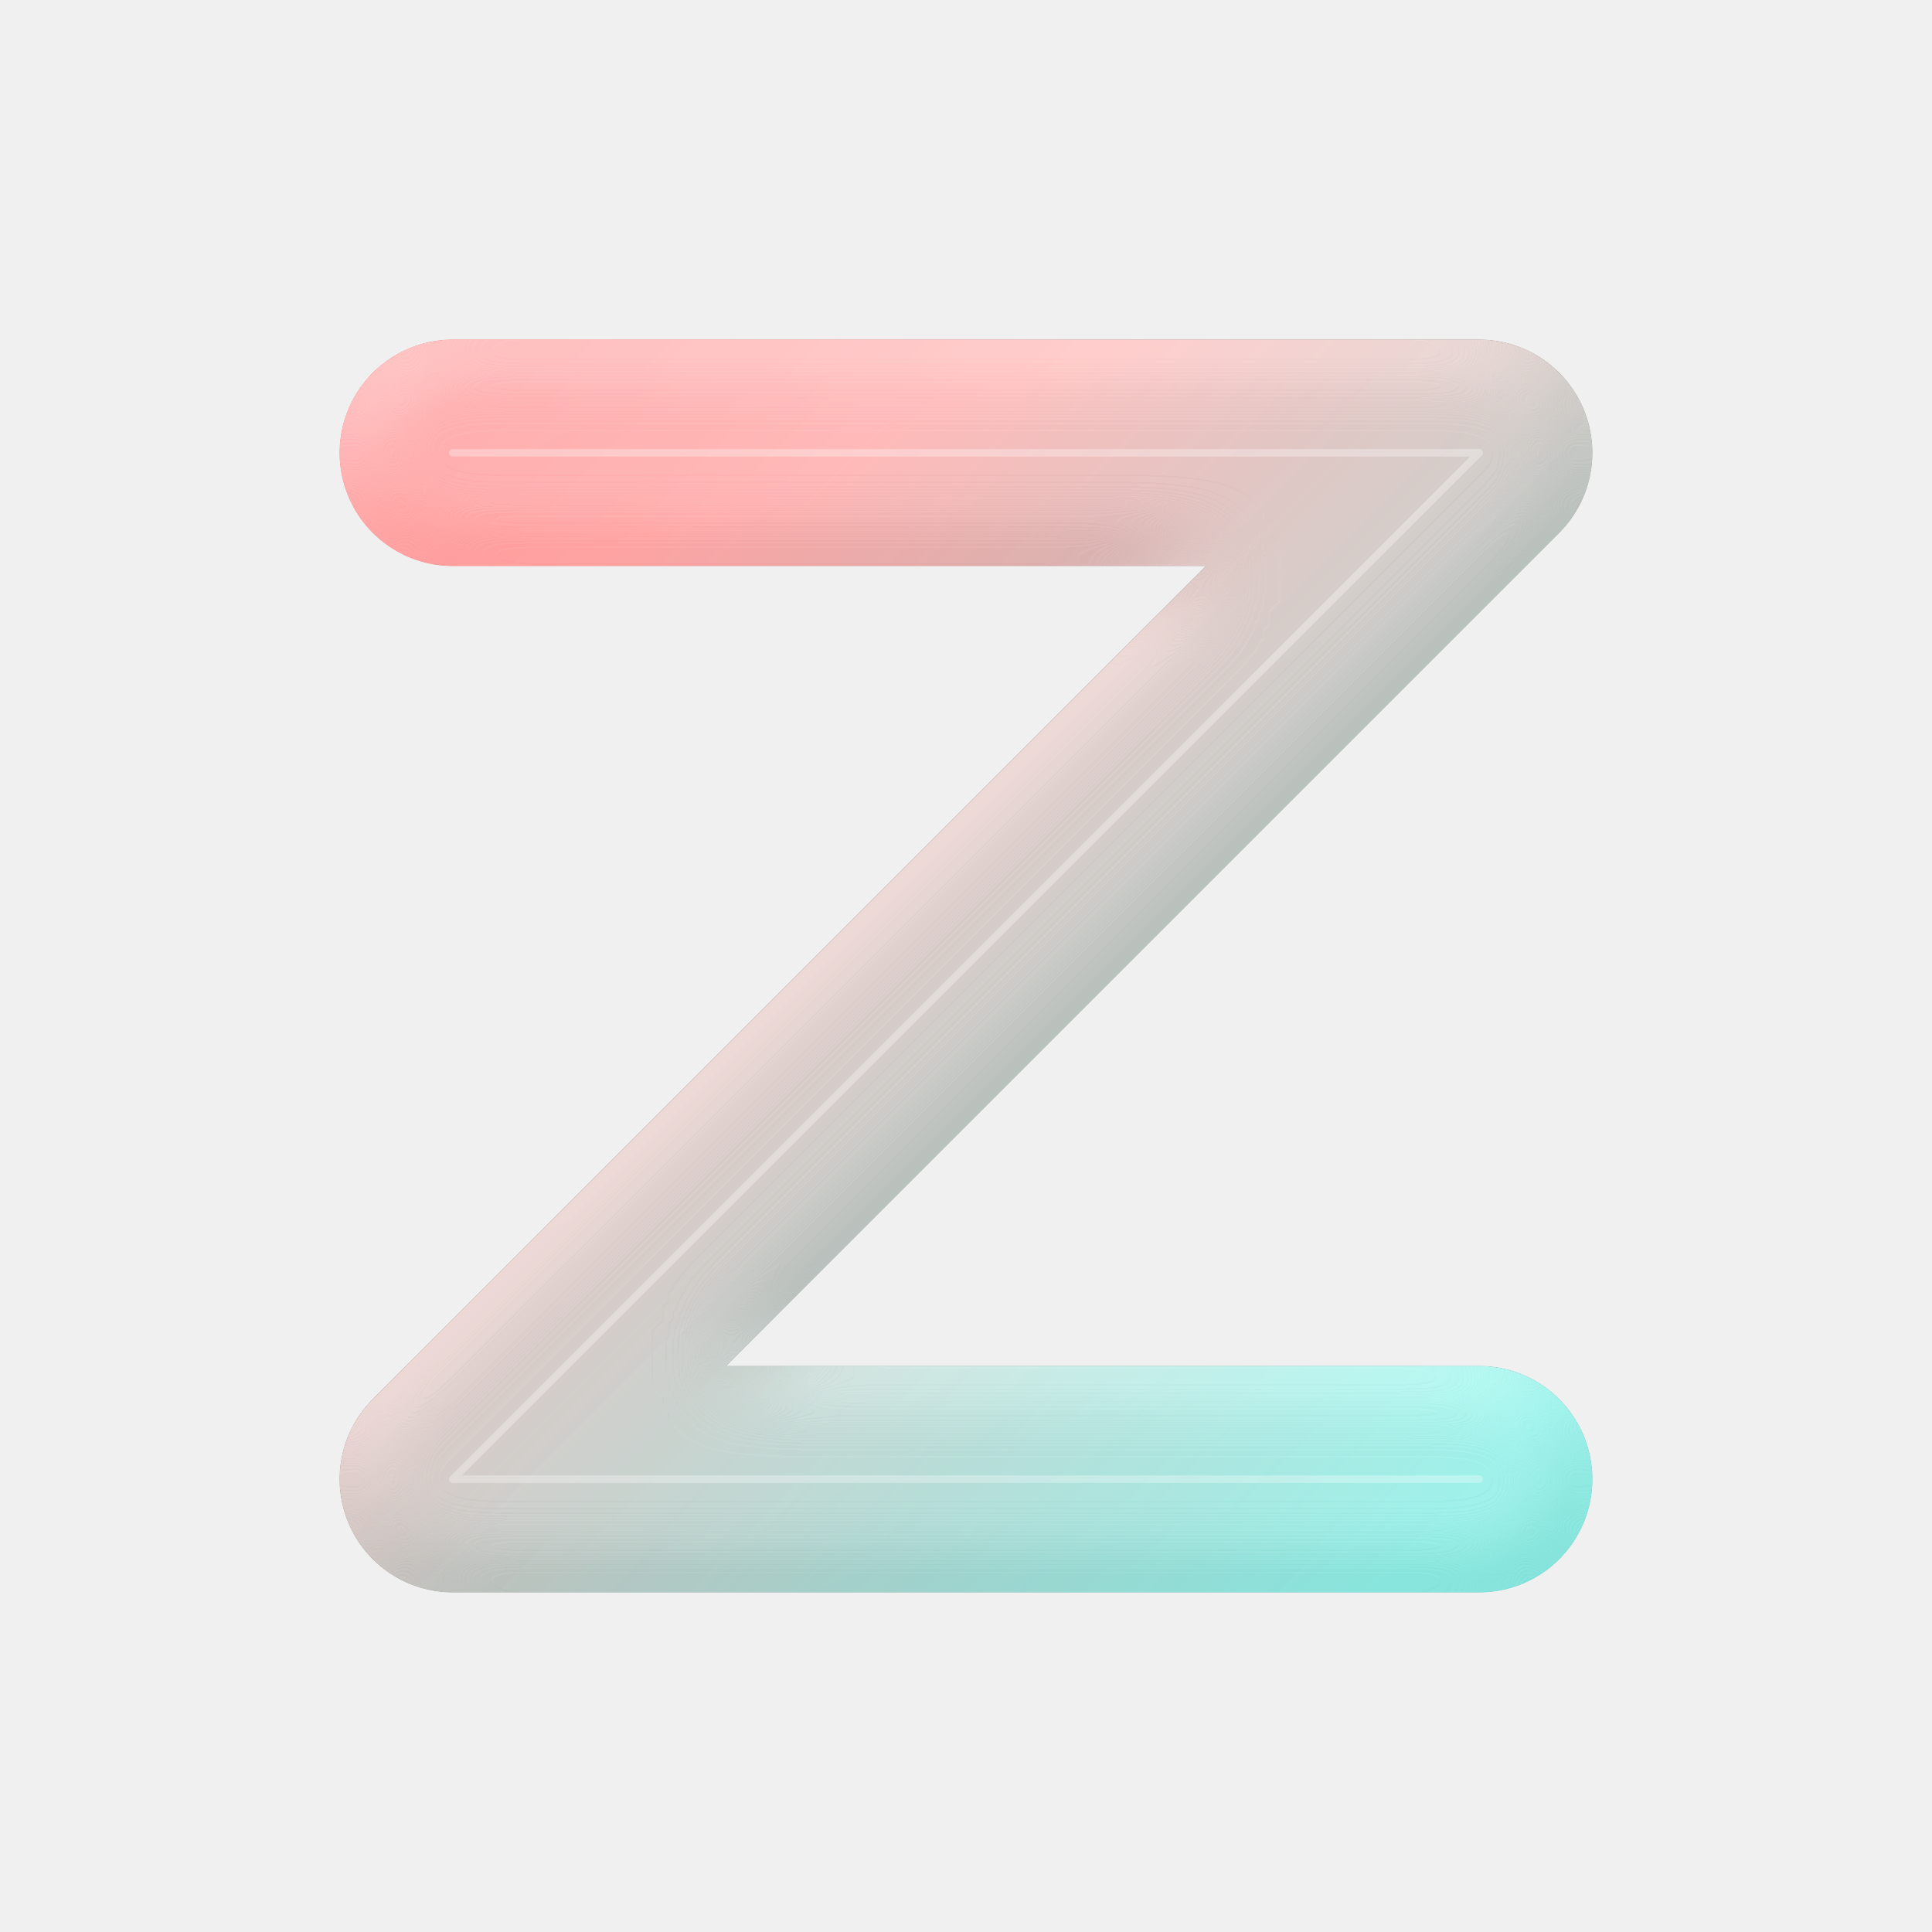
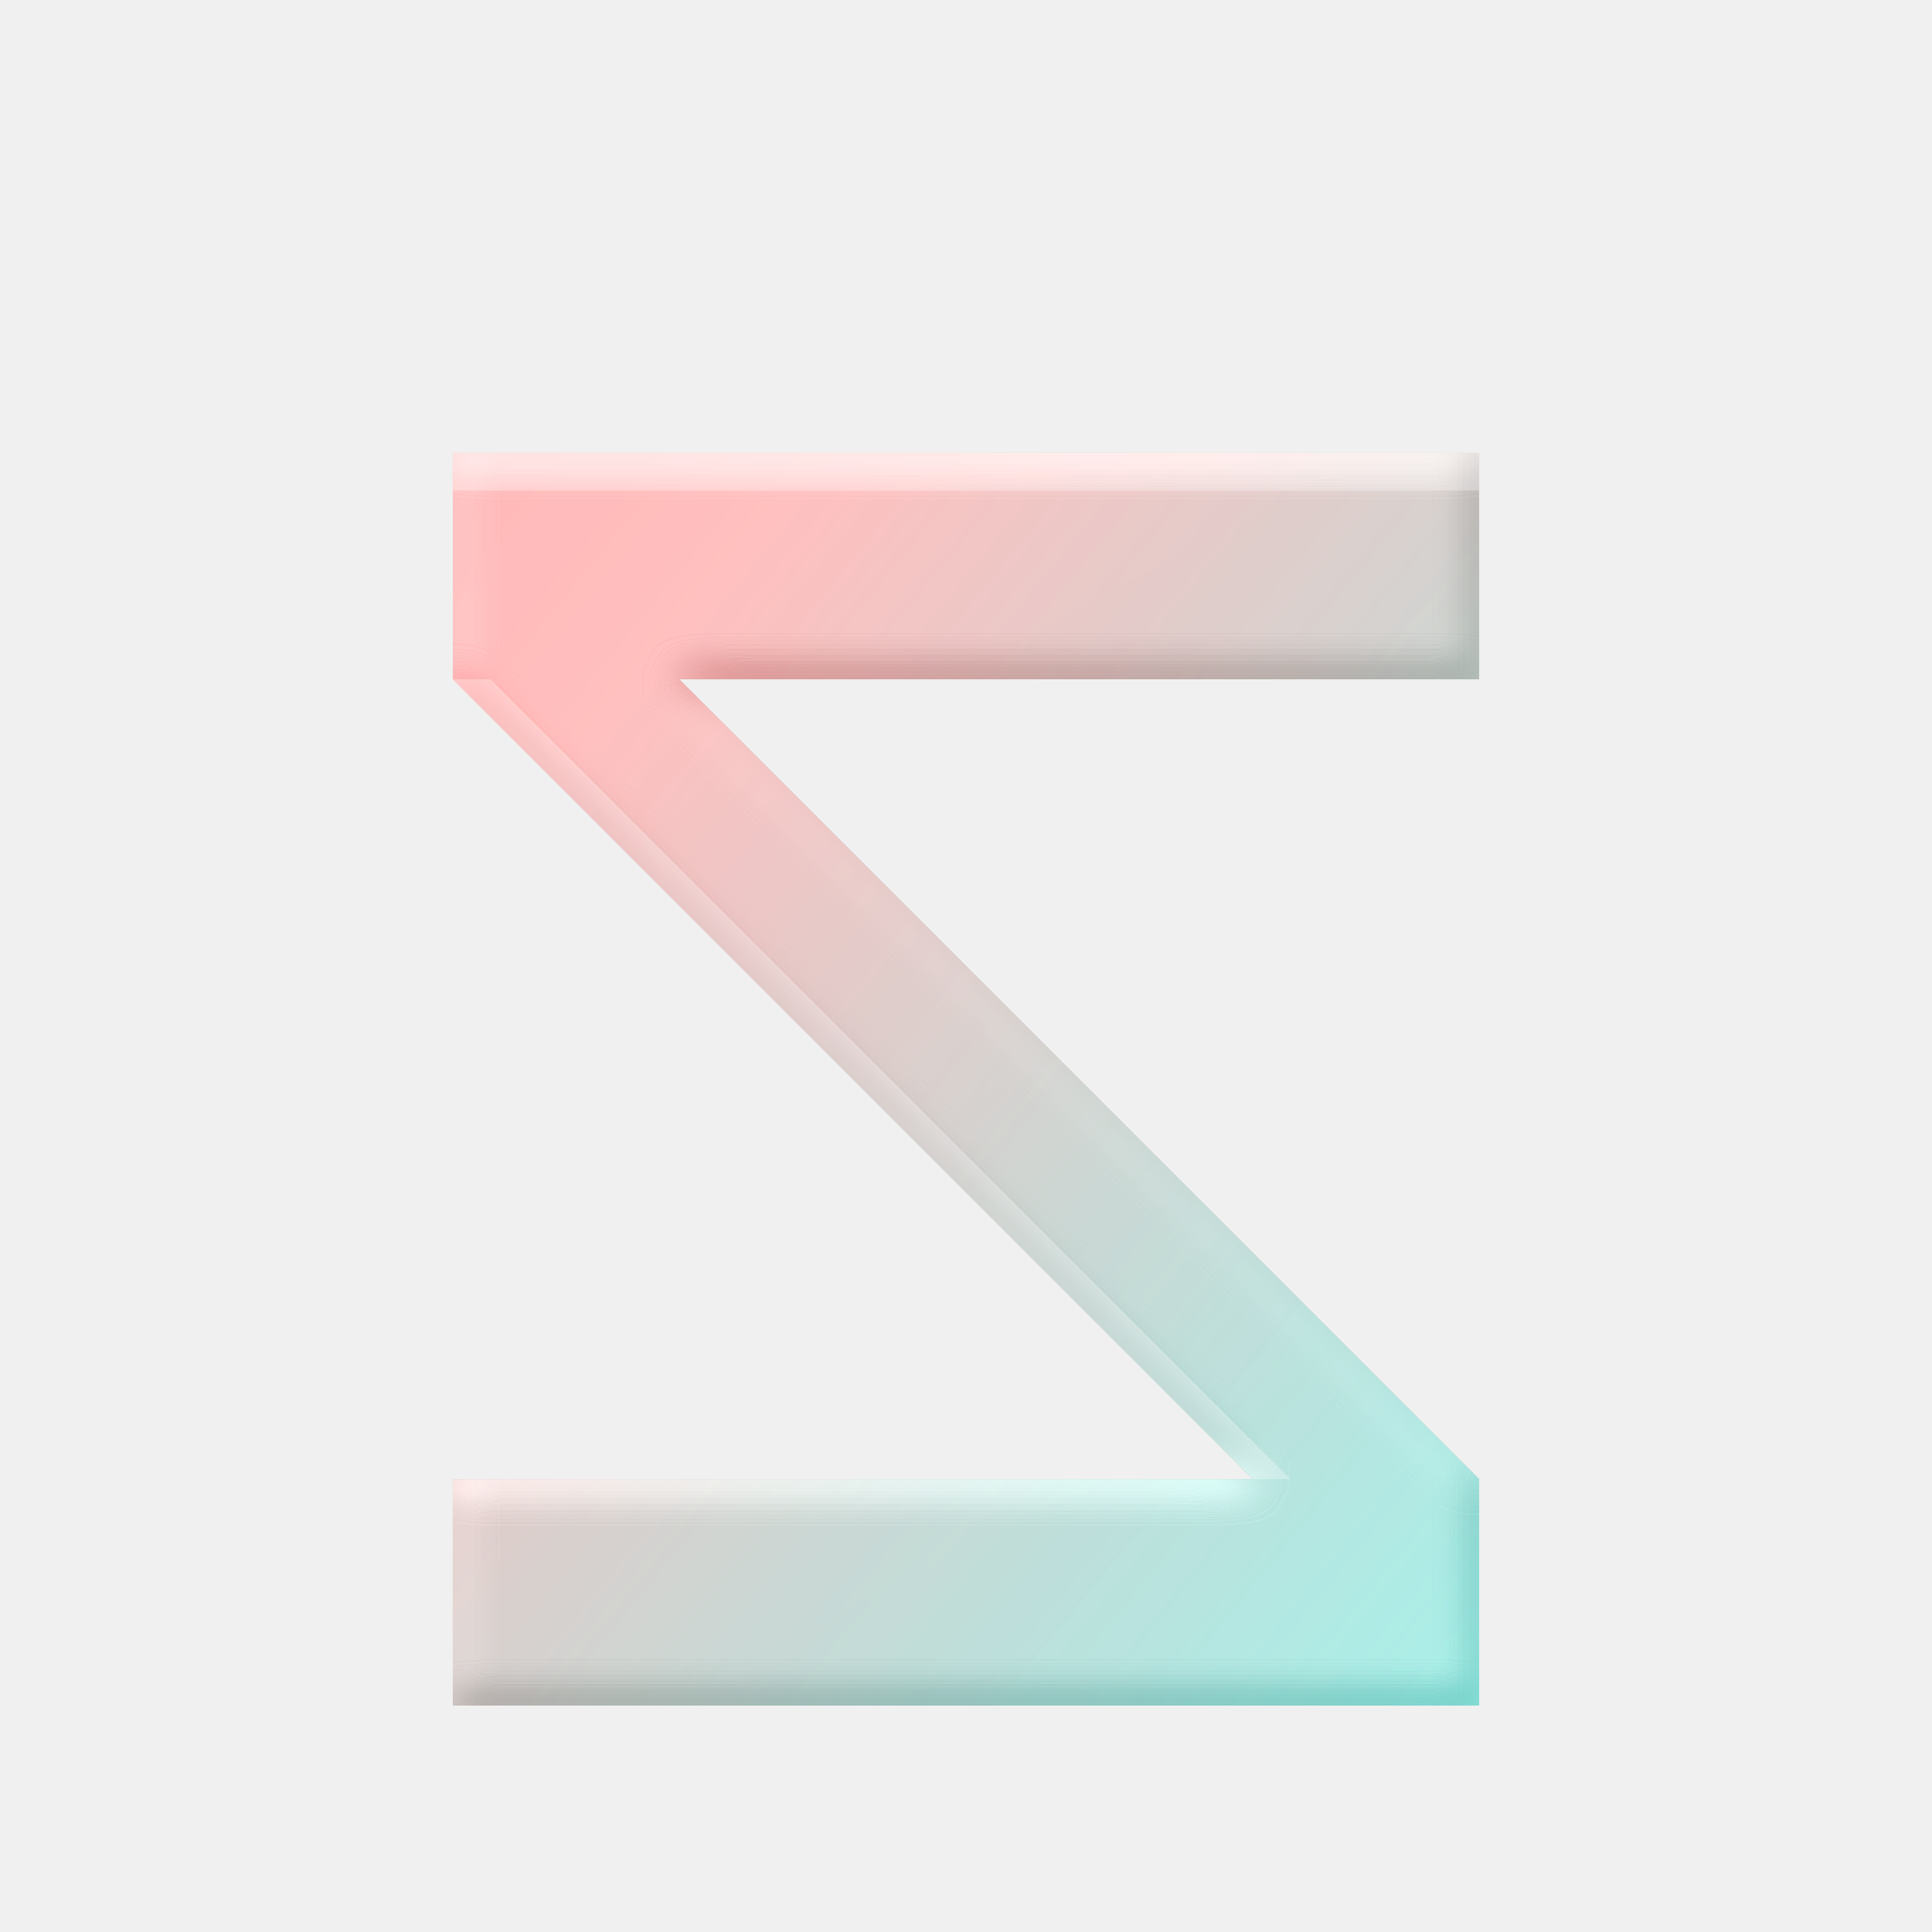
<svg xmlns="http://www.w3.org/2000/svg" width="512" height="512" viewBox="0 0 512 512" fill="none">
  <defs>
    <linearGradient id="grad1" x1="0%" y1="0%" x2="100%" y2="100%">
      <stop offset="0%" style="stop-color:#FF6B6B;stop-opacity:1" />
      <stop offset="100%" style="stop-color:#4ECDC4;stop-opacity:1" />
    </linearGradient>
    <filter id="glass" x="-20%" y="-20%" width="140%" height="140%">
-       <feGaussianBlur in="SourceAlpha" stdDeviation="10" result="blur" />
-       <feOffset in="blur" dx="10" dy="10" result="offsetBlur" />
-       <feSpecularLighting in="blur" surfaceScale="5" specularConstant=".75" specularExponent="20" lighting-color="#bbbbbb" result="specOut">
+       <feGaussianBlur in="SourceAlpha" stdDeviation="5" result="blur" />
+       <feSpecularLighting in="blur" surfaceScale="5" specularConstant=".75" specularExponent="20" lighting-color="#ffffff" result="specOut">
        <fePointLight x="-5000" y="-10000" z="20000" />
      </feSpecularLighting>
      <feComposite in="specOut" in2="SourceAlpha" operator="in" result="specOut" />
      <feComposite in="SourceGraphic" in2="specOut" operator="arithmetic" k1="0" k2="1" k3="1" k4="0" result="litGraphic" />
    </filter>
  </defs>
-   <path d="M120 120H392L120 392H392" stroke="url(#grad1)" stroke-width="60" stroke-linecap="round" stroke-linejoin="round" filter="url(#glass)" />
-   <path d="M120 120H392L120 392H392" stroke="white" stroke-width="2" stroke-opacity="0.3" stroke-linecap="round" stroke-linejoin="round" />
+   <path d="M120 120H392V180H180L392 392V452H120V392H332L120 180V120Z" fill="url(#grad1)" fill-opacity="0.9" filter="url(#glass)" />
+   <path d="M120 120H392V130H120V120ZM120 180L332 392H342L130 180H120Z" fill="white" fill-opacity="0.3" />
</svg>
